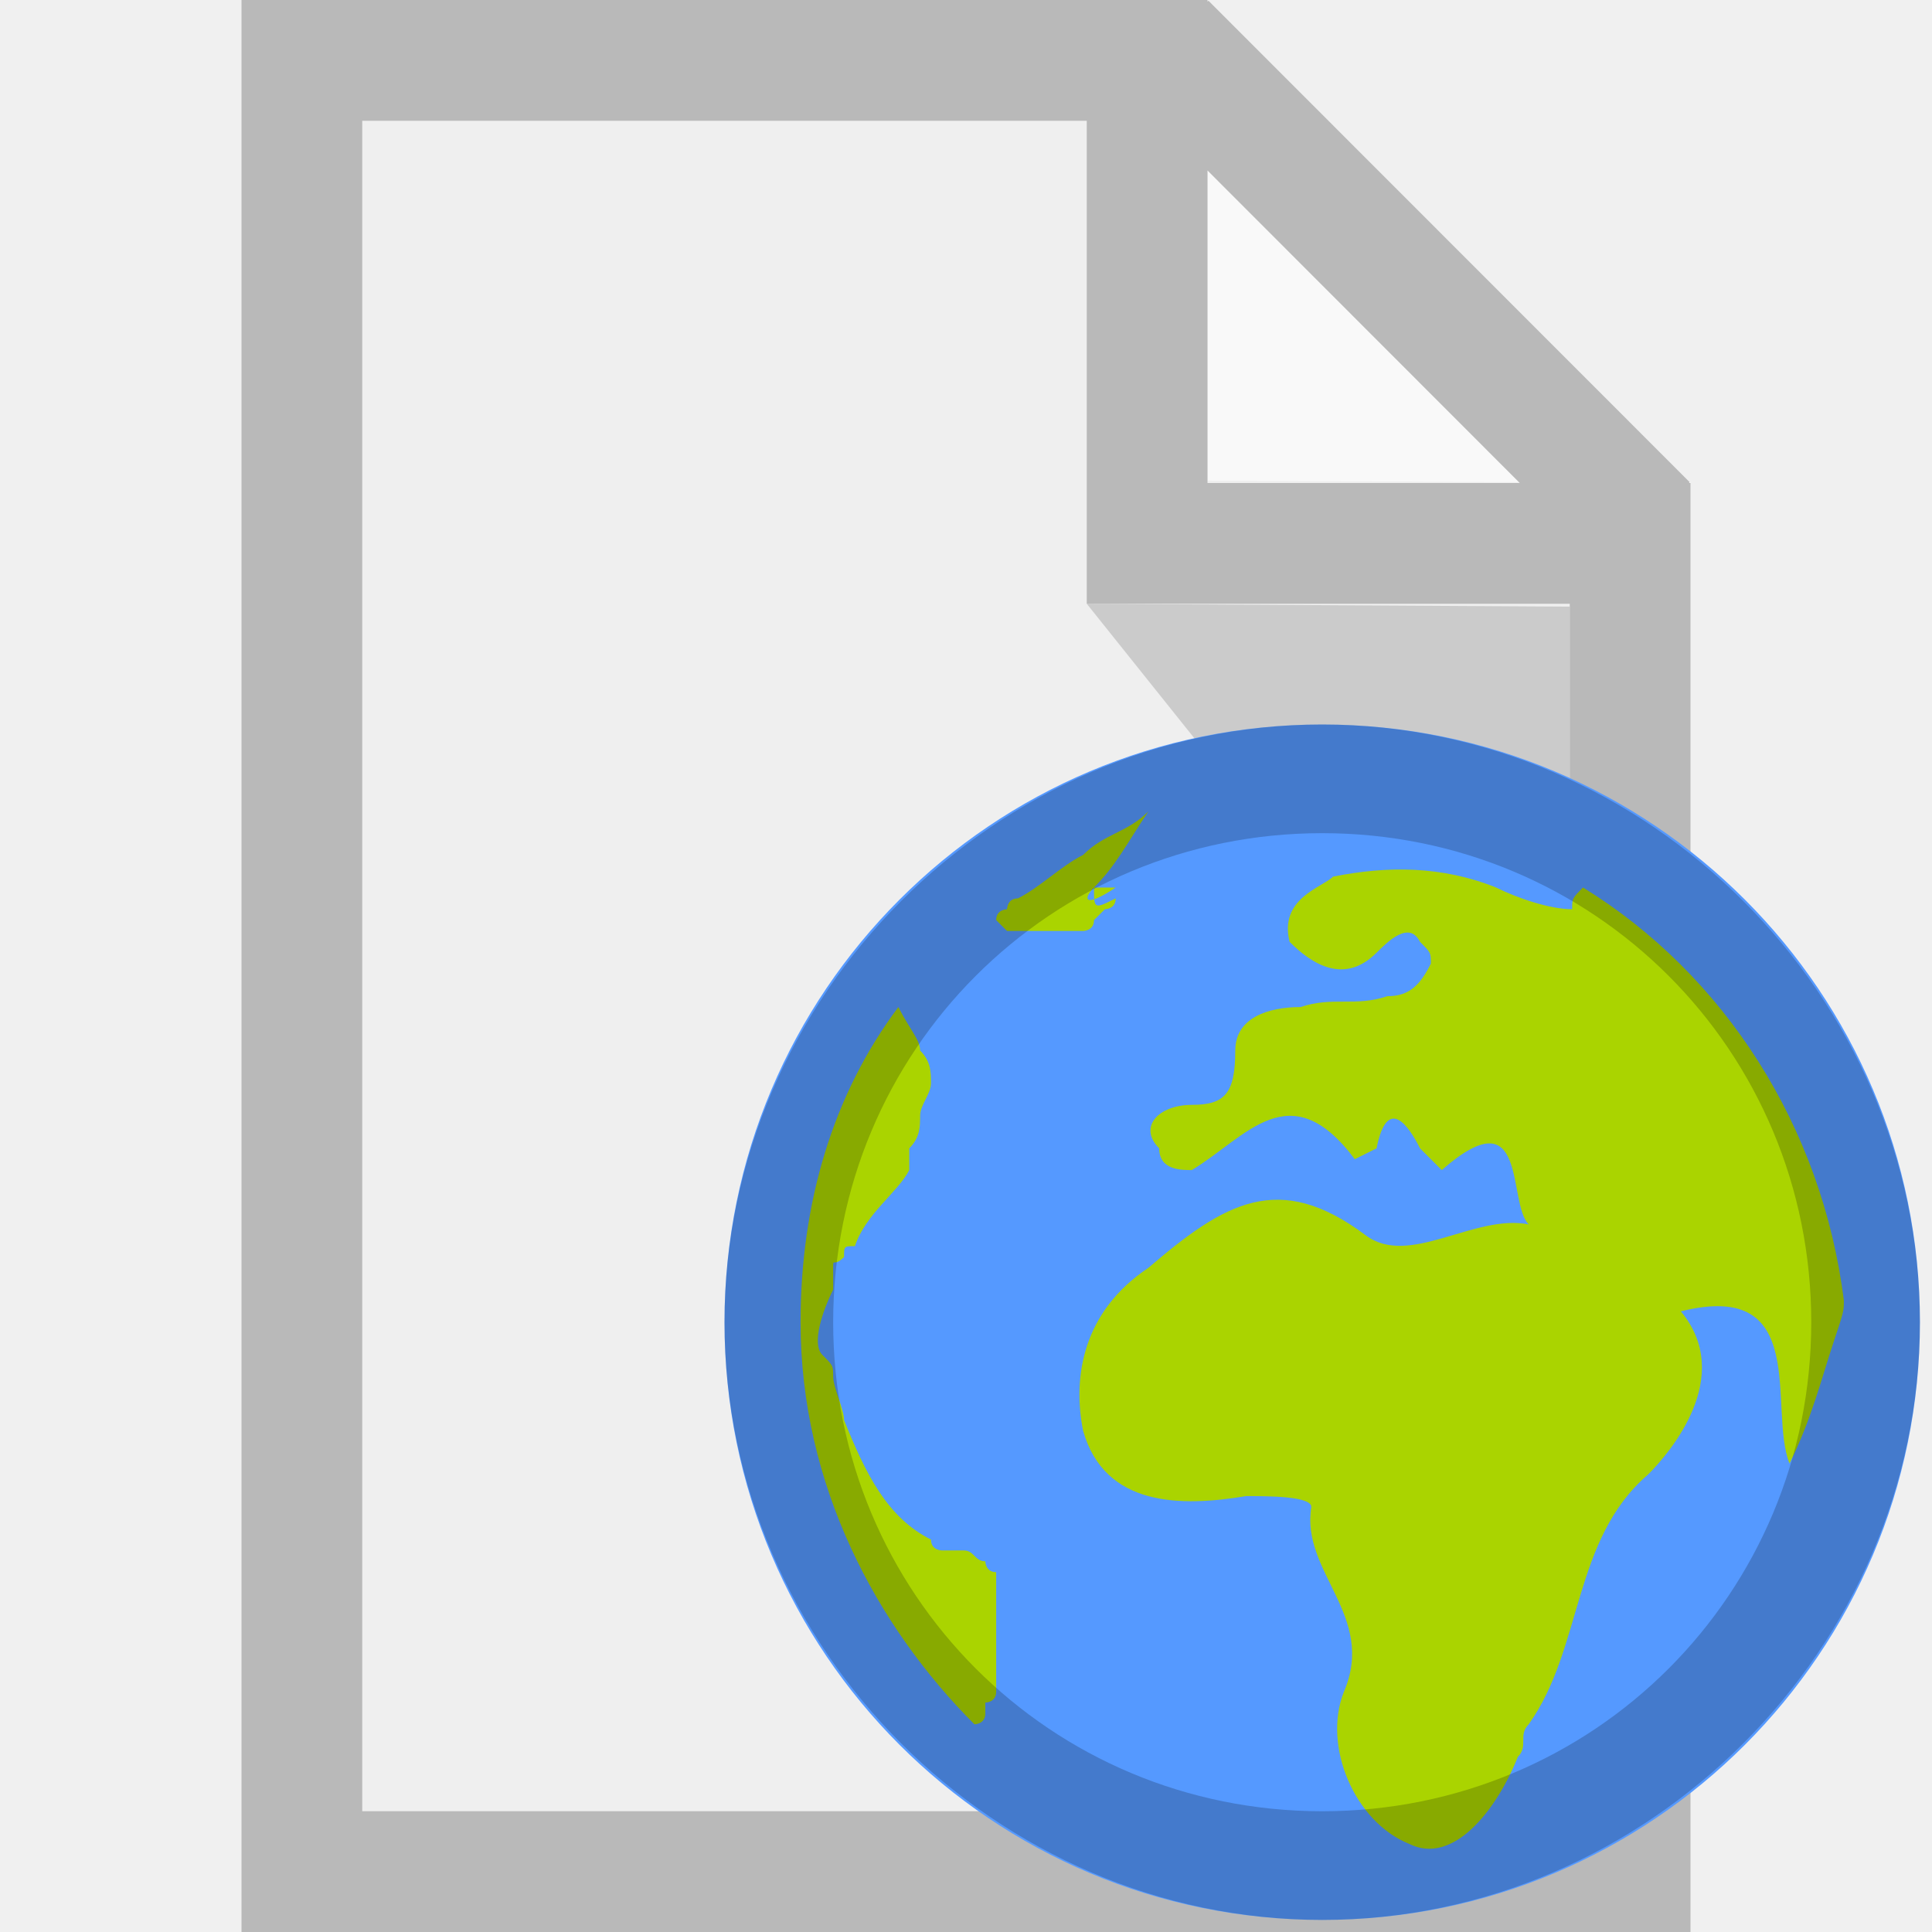
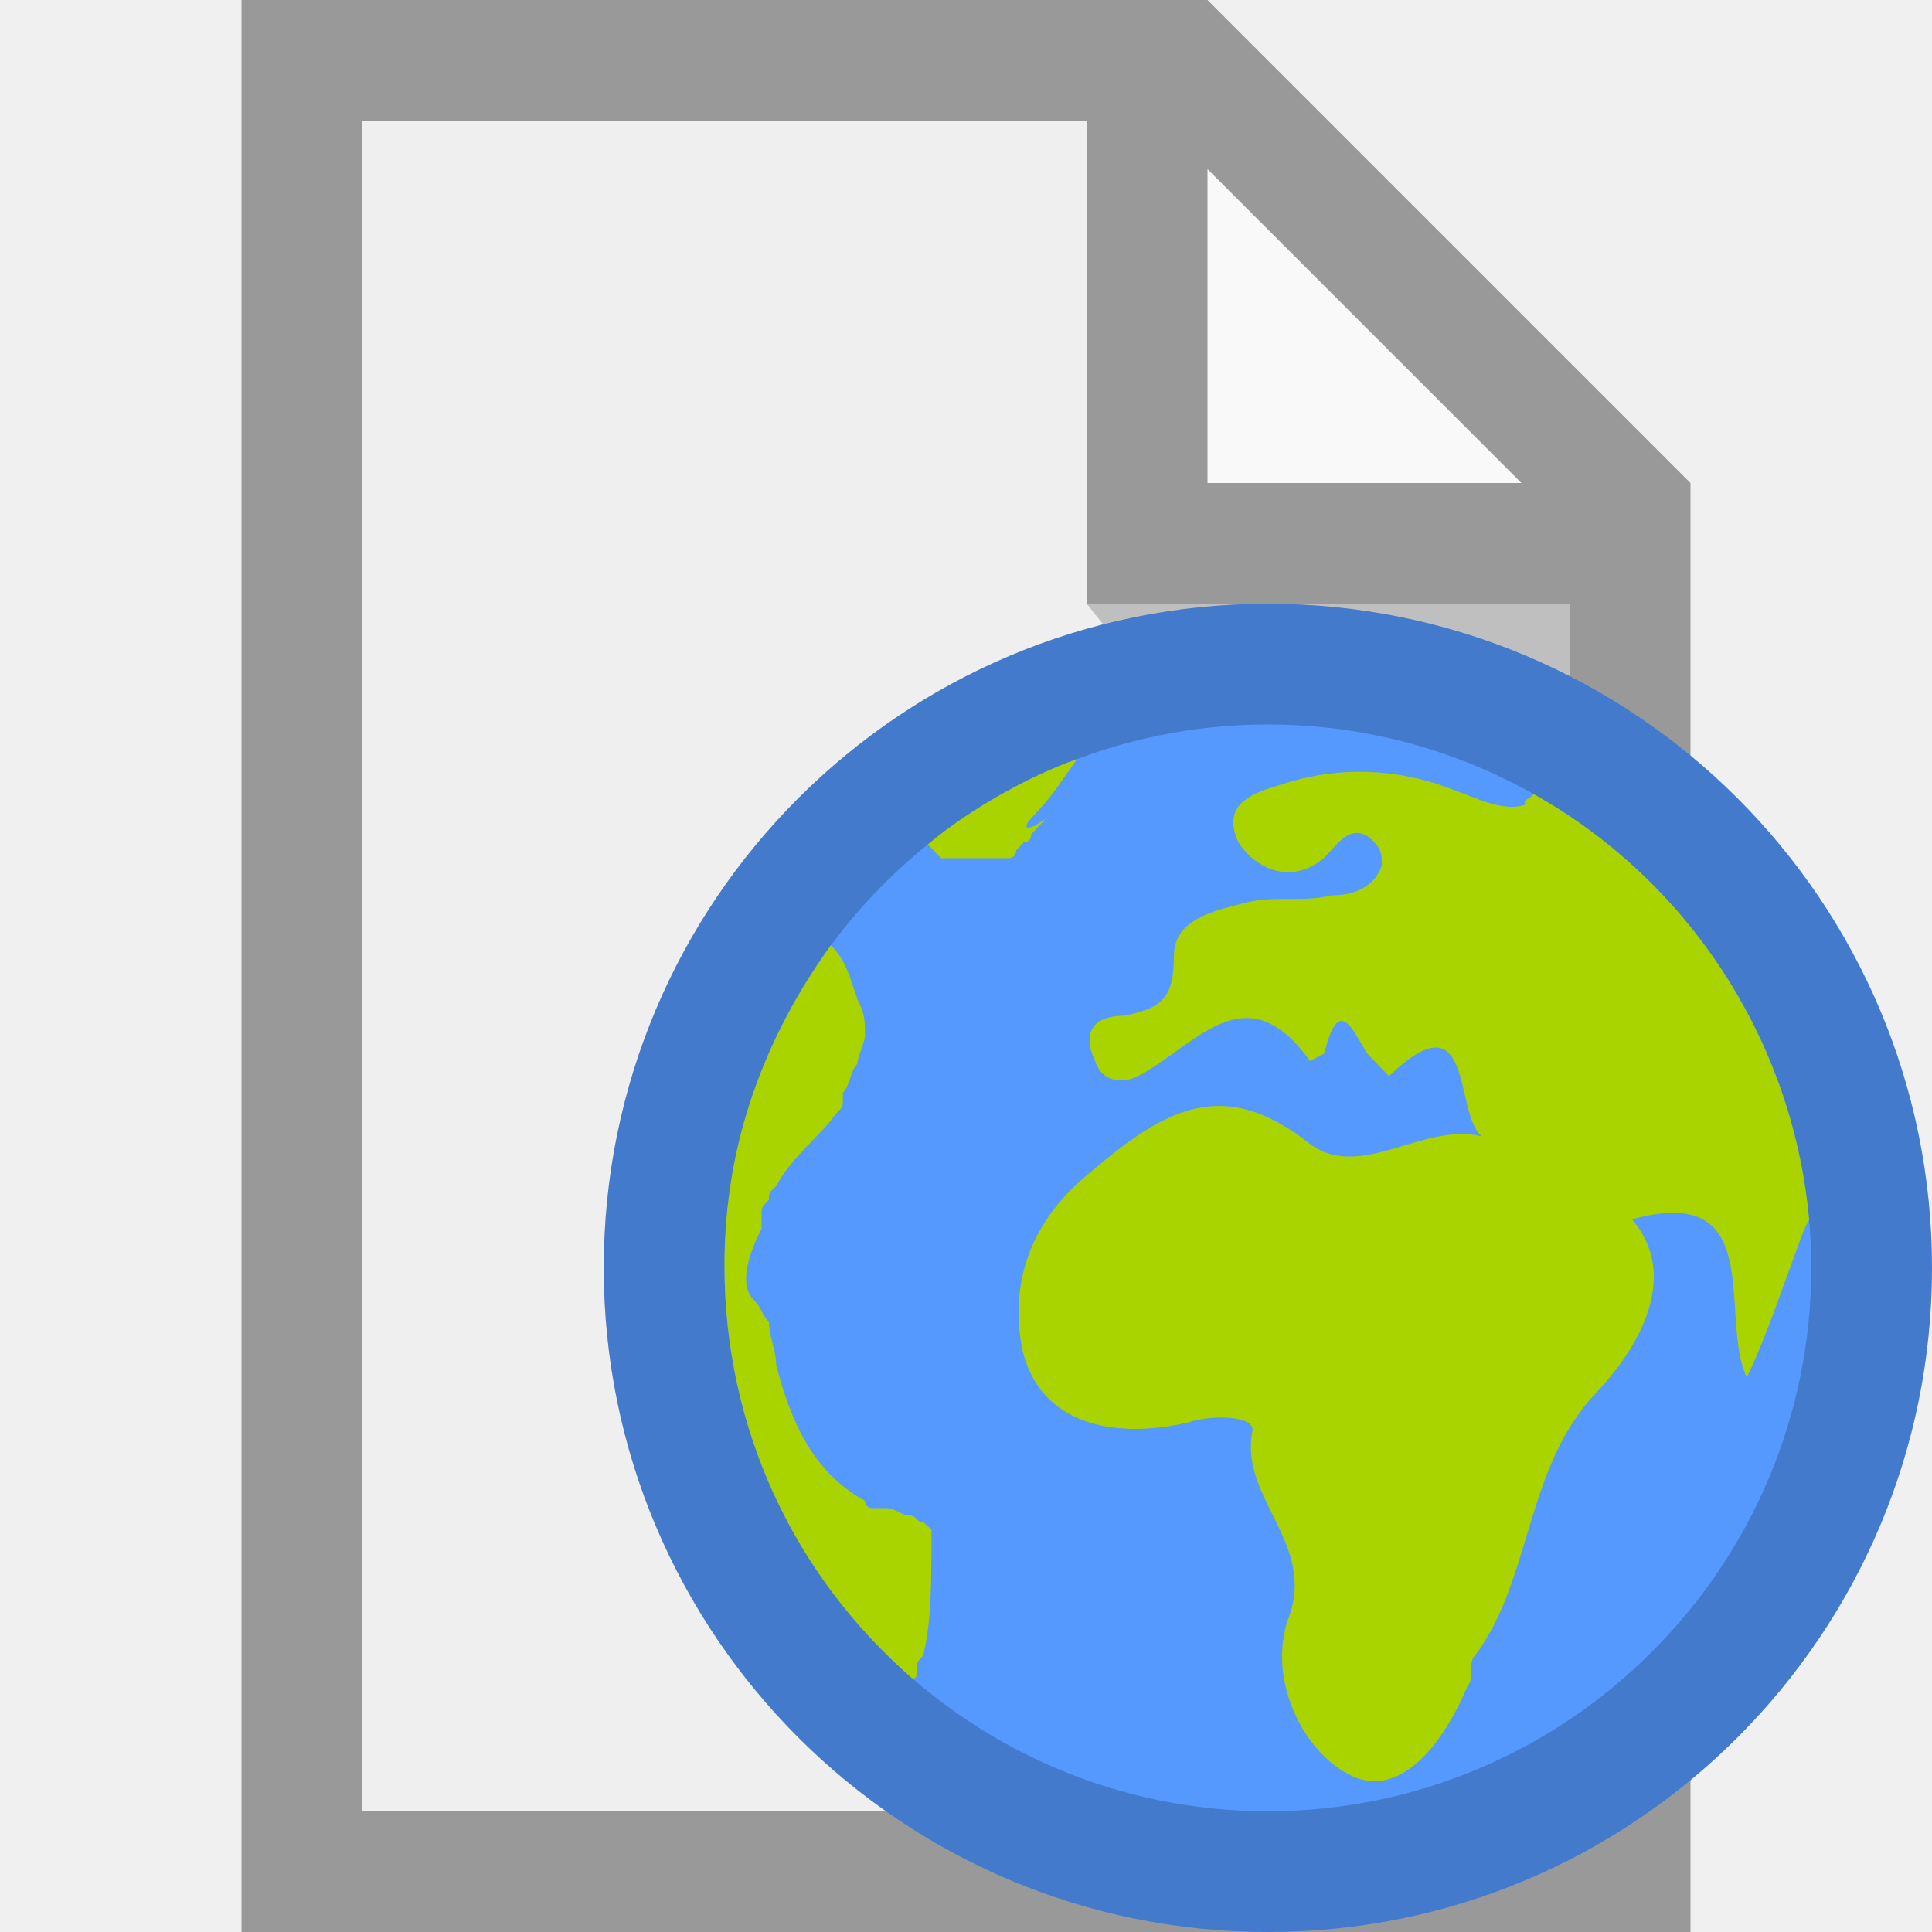
<svg xmlns="http://www.w3.org/2000/svg" viewBox="0 0 16 16">
-   <path d="M2 0v16h12V4l-4-4zm8 0z" fill="#efefef" stroke="#b9b9b9" stroke-width="0" stroke-linejoin="round" />
-   <path d="M10 3.98V0l4 4z" opacity=".65" fill="#fff" stroke-width="0" stroke-linejoin="round" />
-   <path d="M13 5.024V10L9 5z" opacity=".15" stroke-width="0" stroke-linejoin="round" />
-   <path d="M2 0v16h12V4h-.012l.004-.008L10.008.006 10 .014V0H2zm1 1h6v4h4v10H3V1zm7 .412L12.586 4H10V1.412z" fill="#b9b9b9" />
-   <g transform="matrix(.9 0 0 .9 6 6)">
-     <circle cx="5.5" cy="5.5" r="5.5" fill="#59f" />
-     <path d="M10.3 5.3c-.2-1.6-1.1-3-2.4-3.8-.1.1-.1.1-.1.2-.2 0-.5-.1-.7-.2-.5-.2-1-.2-1.5-.1-.1.1-.5.2-.4.6.2.2.5.4.8.1.1-.1.3-.3.4-.1.1.1.1.1.1.2-.1.2-.2.3-.4.3-.3.1-.5 0-.8.1-.3 0-.6.1-.6.4 0 .4-.1.5-.4.5-.3 0-.5.2-.3.4 0 .2.2.2.3.2.5-.3.9-.9 1.5-.1l.2-.1c.1-.5.3-.2.4 0l.2.2c.8-.7.6.3.8.5-.5-.1-1.1.4-1.5.1-.8-.6-1.3-.3-2 .3-.6.4-.7 1-.6 1.5.2.7.9.7 1.5.6.2 0 .6 0 .6.1-.1.6.6 1 .3 1.7-.2.5.1 1.2.6 1.4.4.2.8-.3 1-.8.1-.1 0-.2.1-.3.5-.7.4-1.7 1.1-2.3.2-.2.8-.9.3-1.5 1.2-.3.8.9 1 1.4.2-.4.3-.8.4-1.1.1-.3.1-.3.1-.4zM3.4 1.5c.2-.2.3-.4.5-.7-.2.2-.4.2-.6.4-.2.1-.4.3-.6.4-.1 0-.1.1-.1.1s-.1 0-.1.1l.1.1h.5H3 3.3s.1 0 .1-.1l.1-.1s.1 0 .1-.1c-.2.1-.2.1-.2-.1h.2c-.3.2-.3.1-.2 0 0 .1 0 .1 0 0 0 .1 0 0 0 0zM2.5 8s0-.1 0 0c0-.1 0-.1 0 0 0-.1 0-.1 0 0v-.1-.1c-.1 0-.1-.1-.1-.1-.1 0-.1-.1-.2-.1h-.1H2s-.1 0-.1-.1c-.4-.2-.6-.6-.8-1.1 0-.1-.1-.3-.1-.4 0-.1 0-.1-.1-.2s0-.4.1-.6V5c0-.1 0 0 .1-.1 0-.1 0-.1.1-.1.1-.3.4-.5.5-.7V4v-.1c.1-.1.1-.2.1-.3 0-.1.1-.2.1-.3 0-.1 0-.2-.1-.3 0-.1-.1-.2-.2-.4C1 3.4.7 4.4.7 5.5c0 1.5.7 2.8 1.6 3.7 0 0 .1 0 .1-.1V9s.1 0 .1-.1V8z" fill="#aad400" />
-     <path d="M5.5 1C8 1 10 3 10 5.5S8 10 5.5 10 1 8 1 5.5 3 1 5.5 1m0-1C2.5 0 0 2.5 0 5.5S2.5 11 5.5 11 11 8.5 11 5.5 8.5 0 5.5 0z" opacity=".2" />
+   <path fill="#EFEFEF" d="M2 0v16h12V4l-4-4H2z" />
+   <path opacity=".65" fill="#FFF" d="M10 4V0l4 4h-4z" />
+   <path opacity=".2" d="M13 5v5L9 5h4z" />
+   <path fill="#999" d="M2 0v16h12V4l-4-4H2zm1 1h6v4h4v10H3V1zm7 .4L12.6 4H10V1.4z" />
+   <g>
+     <circle fill="#59F" cx="10.5" cy="10.5" r="5.5" />
+     <path opacity=".2" d="M10.5 6c2.48 0 4.5 2.02 4.5 4.5S12.98 15 10.5 15 6 12.98 6 10.5 8.02 6 10.5 6m0-1C7.462 5 5 7.462 5 10.5S7.462 16 10.5 16s5.5-2.462 5.5-5.5S13.538 5 10.5 5z" />
+     <path fill="#AAD400" d="M14.982 10.1c-.14-1.52-1.03-2.824-2.28-3.523-.058.062-.074.026-.074.088-.178.062-.415-.062-.593-.125-.474-.186-.95-.186-1.364-.062-.177.062-.592.125-.414.5.118.187.415.374.712.124.118-.125.238-.312.415-.125.06.063.06.125.06.188-.06.186-.238.25-.415.25-.238.06-.476 0-.712.06-.24.065-.595.127-.595.44 0 .372-.118.435-.415.497-.238 0-.355.125-.238.374.06.186.238.186.357.125.474-.248.89-.872 1.423-.124l.118-.062c.12-.5.238-.186.356 0l.18.187c.712-.684.534.313.77.5-.475-.125-1.008.374-1.423.062-.712-.56-1.186-.31-1.838.25-.535.436-.653.997-.535 1.496.177.624.83.686 1.364.56.176-.062.533-.062.533.063-.12.562.534.936.296 1.56-.178.498.12 1.12.533 1.308.416.186.77-.312.95-.748.06-.062 0-.186.06-.25.473-.623.414-1.557 1.007-2.18.178-.187.77-.873.296-1.435 1.127-.312.714.81.95 1.31.177-.375.296-.75.415-1.062.06-.185.102-.243.102-.243zM8.538 6.778c.187-.197.195-.23.382-.492-.39.138-.883.41-1.236.707l.108.114h.56s.063 0 .063-.064l.062-.066s.062 0 .062-.066l.06-.065.063-.066c-.186.13-.186.065-.125 0 0 .065 0 .065 0 0 0 .065 0 0 0 0v-.002zM7.714 12.846s-.062-.06 0 0c-.062-.06-.062-.06 0 0v-.178l-.062-.058c-.06 0-.06-.06-.122-.06s-.122-.06-.184-.06h-.122s-.06 0-.06-.06c-.43-.237-.614-.652-.736-1.125 0-.12-.06-.238-.06-.356-.06-.06-.06-.12-.123-.18-.122-.118-.06-.356.062-.593v-.118c0-.06 0-.06.06-.12 0-.058 0-.058.063-.118.122-.238.368-.415.49-.593.06-.06.06-.06.06-.12v-.058c.06-.06.06-.178.12-.238 0-.058.063-.177.063-.237 0-.12 0-.178-.062-.296-.06-.177-.098-.33-.22-.45C6.33 8.6 6 9.466 6 10.474c0 1.365.58 2.575 1.552 3.423 0 0 .04.017.04-.04v-.06c0-.06.06-.06.06-.12.06-.24.06-.593.062-.83z" />
  </g>
</svg>
